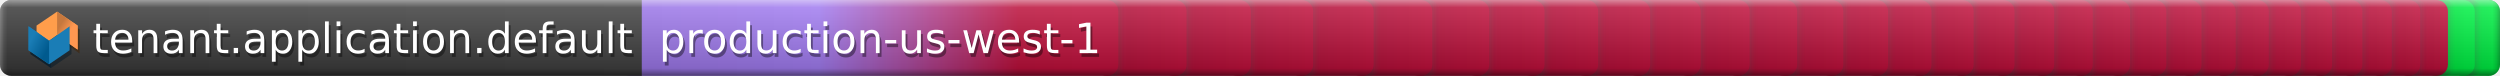
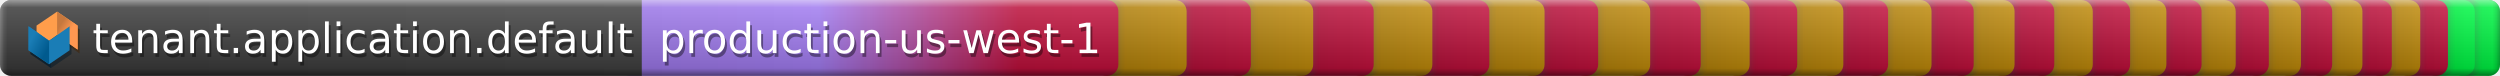
<svg xmlns="http://www.w3.org/2000/svg" width="659.058" height="20" role="img" aria-label="Deployment Status">
  <linearGradient id="light" x2="0" y2="100%">
    <stop offset="0" stop-color="#fff" stop-opacity=".5" />
    <stop offset=".1" stop-color="#fff" stop-opacity=".15" />
    <stop offset=".9" stop-color="#000" stop-opacity=".15" />
    <stop offset="1" stop-color="#000" stop-opacity=".5" />
  </linearGradient>
  <linearGradient id="left-light" x2="100%" y2="0">
    <stop offset="0" stop-color="#fff" stop-opacity=".3" />
    <stop offset=".5" stop-color="#fff" stop-opacity=".1" />
    <stop offset="1" stop-color="#fff" stop-opacity=".0" />
  </linearGradient>
  <linearGradient id="right-shadow" x2="100%" y2="0">
    <stop offset="0" stop-color="#000" stop-opacity=".0" />
    <stop offset=".5" stop-color="#000" stop-opacity=".1" />
    <stop offset="1" stop-color="#000" stop-opacity=".3" />
  </linearGradient>
  <linearGradient id="shadow" x2="100%" y2="0">
    <stop offset="0" stop-color="#222" stop-opacity=".3" />
    <stop offset=".625" stop-color="#555" stop-opacity=".3" />
    <stop offset=".9" stop-color="#555" stop-opacity=".05" />
    <stop offset="1" stop-color="#555" stop-opacity=".0" />
  </linearGradient>
  <linearGradient id="shade" x2="100%" y2="0">
    <stop offset="0" stop-color="#000" stop-opacity=".20" />
    <stop offset="0.05" stop-color="#000" stop-opacity=".10" />
    <stop offset="1" stop-color="#000" stop-opacity=".0" />
  </linearGradient>
  <linearGradient id="run-on-failure" x1="40%" x2="80%" y2="0%">
    <stop offset="0" stop-color="#ab83ff" />
    <stop offset="1" stop-color="#bf103c" />
    <animate attributeName="x1" values="-110%;150%;20%;-110%" dur="6s" repeatCount="indefinite" />
    <animate attributeName="x2" values="-10%;250%;120%;-10%" dur="6s" repeatCount="indefinite" />
  </linearGradient>
+   <linearGradient id="run-on-warning" x1="40%" x2="80%" y2="0%">
+     <stop offset="0" stop-color="#ab83ff" />
+     <stop offset="1" stop-color="#bd890b" />
+     <animate attributeName="x1" values="-110%;150%;20%;-110%" dur="6s" repeatCount="indefinite" />
+     <animate attributeName="x2" values="-10%;250%;120%;-10%" dur="6s" repeatCount="indefinite" />
+   </linearGradient>
  <linearGradient id="run-on-success" x1="40%" x2="80%" y2="0%">
    <stop offset="0" stop-color="#ab83ff" />
-     <stop offset="1" stop-color="#00f244" />
+     <stop offset="1" stop-color="#00f844" />
    <animate attributeName="x1" values="-110%;150%;20%;-110%" dur="6s" repeatCount="indefinite" />
    <animate attributeName="x2" values="-10%;250%;120%;-10%" dur="6s" repeatCount="indefinite" />
  </linearGradient>
  <clipPath id="rounded">
    <rect width="659.058" height="20" rx="3" fill="#fff" />
  </clipPath>
  <g clip-path="url(#rounded)">
    <rect x="653.268" rx="3" width="8" height="20" fill="url(#shadow)" />
-     <rect x="646.188" rx="3" width="13.08" height="20" fill="#00f244" />
+     <rect x="646.188" rx="3" width="13.08" height="20" fill="#00f844" />
    <rect x="646.188" rx="3" width="13.08" height="20" fill="url(#shade)" />
    <rect x="646.404" rx="3" width="8" height="20" fill="url(#shadow)" />
-     <rect x="639.108" rx="3" width="13.296" height="20" fill="#00f244" />
+     <rect x="639.108" rx="3" width="13.296" height="20" fill="#00f844" />
    <rect x="639.108" rx="3" width="13.296" height="20" fill="url(#shade)" />
    <rect x="639.331" rx="3" width="8" height="20" fill="url(#shadow)" />
    <rect x="631.811" rx="3" width="13.519" height="20" fill="#bf103c" />
    <rect x="631.811" rx="3" width="13.519" height="20" fill="url(#shade)" />
    <rect x="632.041" rx="3" width="8" height="20" fill="url(#shadow)" />
-     <rect x="624.292" rx="3" width="13.749" height="20" fill="#bf103c" />
+     <rect x="624.292" rx="3" width="13.749" height="20" fill="#bd890b" />
    <rect x="624.292" rx="3" width="13.749" height="20" fill="url(#shade)" />
    <rect x="624.529" rx="3" width="8" height="20" fill="url(#shadow)" />
    <rect x="616.543" rx="3" width="13.986" height="20" fill="#bf103c" />
    <rect x="616.543" rx="3" width="13.986" height="20" fill="url(#shade)" />
    <rect x="616.787" rx="3" width="8" height="20" fill="url(#shadow)" />
-     <rect x="608.557" rx="3" width="14.23" height="20" fill="#bf103c" />
+     <rect x="608.557" rx="3" width="14.23" height="20" fill="#bd890b" />
    <rect x="608.557" rx="3" width="14.23" height="20" fill="url(#shade)" />
    <rect x="608.808" rx="3" width="8" height="20" fill="url(#shadow)" />
    <rect x="600.327" rx="3" width="14.482" height="20" fill="#bf103c" />
    <rect x="600.327" rx="3" width="14.482" height="20" fill="url(#shade)" />
    <rect x="600.586" rx="3" width="8" height="20" fill="url(#shadow)" />
-     <rect x="591.845" rx="3" width="14.741" height="20" fill="#bf103c" />
+     <rect x="591.845" rx="3" width="14.741" height="20" fill="#bd890b" />
    <rect x="591.845" rx="3" width="14.741" height="20" fill="url(#shade)" />
    <rect x="592.112" rx="3" width="8" height="20" fill="url(#shadow)" />
    <rect x="583.104" rx="3" width="15.008" height="20" fill="#bf103c" />
    <rect x="583.104" rx="3" width="15.008" height="20" fill="url(#shade)" />
    <rect x="583.38" rx="3" width="8" height="20" fill="url(#shadow)" />
-     <rect x="574.097" rx="3" width="15.283" height="20" fill="#bf103c" />
+     <rect x="574.097" rx="3" width="15.283" height="20" fill="#bd890b" />
    <rect x="574.097" rx="3" width="15.283" height="20" fill="url(#shade)" />
    <rect x="574.38" rx="3" width="8" height="20" fill="url(#shadow)" />
    <rect x="564.814" rx="3" width="15.567" height="20" fill="#bf103c" />
    <rect x="564.814" rx="3" width="15.567" height="20" fill="url(#shade)" />
    <rect x="565.106" rx="3" width="8" height="20" fill="url(#shadow)" />
-     <rect x="555.247" rx="3" width="15.859" height="20" fill="#bf103c" />
+     <rect x="555.247" rx="3" width="15.859" height="20" fill="#bd890b" />
    <rect x="555.247" rx="3" width="15.859" height="20" fill="url(#shade)" />
    <rect x="555.548" rx="3" width="8" height="20" fill="url(#shadow)" />
    <rect x="545.388" rx="3" width="16.16" height="20" fill="#bf103c" />
    <rect x="545.388" rx="3" width="16.16" height="20" fill="url(#shade)" />
    <rect x="545.698" rx="3" width="8" height="20" fill="url(#shadow)" />
-     <rect x="535.228" rx="3" width="16.471" height="20" fill="#bf103c" />
+     <rect x="535.228" rx="3" width="16.471" height="20" fill="#bd890b" />
    <rect x="535.228" rx="3" width="16.471" height="20" fill="url(#shade)" />
    <rect x="535.548" rx="3" width="8" height="20" fill="url(#shadow)" />
    <rect x="524.757" rx="3" width="16.791" height="20" fill="#bf103c" />
    <rect x="524.757" rx="3" width="16.791" height="20" fill="url(#shade)" />
    <rect x="525.087" rx="3" width="8" height="20" fill="url(#shadow)" />
-     <rect x="513.966" rx="3" width="17.12" height="20" fill="#bf103c" />
+     <rect x="513.966" rx="3" width="17.12" height="20" fill="#bd890b" />
    <rect x="513.966" rx="3" width="17.12" height="20" fill="url(#shade)" />
    <rect x="514.306" rx="3" width="8" height="20" fill="url(#shadow)" />
    <rect x="502.846" rx="3" width="17.46" height="20" fill="#bf103c" />
    <rect x="502.846" rx="3" width="17.46" height="20" fill="url(#shade)" />
    <rect x="503.196" rx="3" width="8" height="20" fill="url(#shadow)" />
-     <rect x="491.386" rx="3" width="17.81" height="20" fill="#bf103c" />
+     <rect x="491.386" rx="3" width="17.81" height="20" fill="#bd890b" />
    <rect x="491.386" rx="3" width="17.81" height="20" fill="url(#shade)" />
    <rect x="491.747" rx="3" width="8" height="20" fill="url(#shadow)" />
    <rect x="479.575" rx="3" width="18.171" height="20" fill="#bf103c" />
    <rect x="479.575" rx="3" width="18.171" height="20" fill="url(#shade)" />
    <rect x="479.947" rx="3" width="8" height="20" fill="url(#shadow)" />
-     <rect x="467.404" rx="3" width="18.543" height="20" fill="#bf103c" />
+     <rect x="467.404" rx="3" width="18.543" height="20" fill="#bd890b" />
    <rect x="467.404" rx="3" width="18.543" height="20" fill="url(#shade)" />
    <rect x="467.787" rx="3" width="8" height="20" fill="url(#shadow)" />
    <rect x="454.861" rx="3" width="18.926" height="20" fill="#bf103c" />
    <rect x="454.861" rx="3" width="18.926" height="20" fill="url(#shade)" />
    <rect x="455.256" rx="3" width="8" height="20" fill="url(#shadow)" />
-     <rect x="441.934" rx="3" width="19.321" height="20" fill="#bf103c" />
+     <rect x="441.934" rx="3" width="19.321" height="20" fill="#bd890b" />
    <rect x="441.934" rx="3" width="19.321" height="20" fill="url(#shade)" />
    <rect x="442.341" rx="3" width="8" height="20" fill="url(#shadow)" />
    <rect x="428.613" rx="3" width="19.729" height="20" fill="#bf103c" />
    <rect x="428.613" rx="3" width="19.729" height="20" fill="url(#shade)" />
    <rect x="429.032" rx="3" width="8" height="20" fill="url(#shadow)" />
-     <rect x="414.884" rx="3" width="20.148" height="20" fill="#bf103c" />
+     <rect x="414.884" rx="3" width="20.148" height="20" fill="#bd890b" />
    <rect x="414.884" rx="3" width="20.148" height="20" fill="url(#shade)" />
    <rect x="415.317" rx="3" width="8" height="20" fill="url(#shadow)" />
    <rect x="400.736" rx="3" width="20.58" height="20" fill="#bf103c" />
    <rect x="400.736" rx="3" width="20.58" height="20" fill="url(#shade)" />
    <rect x="401.182" rx="3" width="8" height="20" fill="url(#shadow)" />
-     <rect x="386.156" rx="3" width="21.026" height="20" fill="#bf103c" />
+     <rect x="386.156" rx="3" width="21.026" height="20" fill="#bd890b" />
    <rect x="386.156" rx="3" width="21.026" height="20" fill="url(#shade)" />
    <rect x="386.615" rx="3" width="8" height="20" fill="url(#shadow)" />
    <rect x="371.13" rx="3" width="21.485" height="20" fill="#bf103c" />
    <rect x="371.13" rx="3" width="21.485" height="20" fill="url(#shade)" />
    <rect x="371.603" rx="3" width="8" height="20" fill="url(#shadow)" />
-     <rect x="355.645" rx="3" width="21.958" height="20" fill="#bf103c" />
+     <rect x="355.645" rx="3" width="21.958" height="20" fill="#bd890b" />
    <rect x="355.645" rx="3" width="21.958" height="20" fill="url(#shade)" />
    <rect x="356.132" rx="3" width="8" height="20" fill="url(#shadow)" />
    <rect x="339.687" rx="3" width="22.446" height="20" fill="#bf103c" />
    <rect x="339.687" rx="3" width="22.446" height="20" fill="url(#shade)" />
    <rect x="340.189" rx="3" width="8" height="20" fill="url(#shadow)" />
-     <rect x="323.241" rx="3" width="22.948" height="20" fill="#bf103c" />
+     <rect x="323.241" rx="3" width="22.948" height="20" fill="#bd890b" />
    <rect x="323.241" rx="3" width="22.948" height="20" fill="url(#shade)" />
    <rect x="323.759" rx="3" width="8" height="20" fill="url(#shadow)" />
    <rect x="306.292" rx="3" width="23.466" height="20" fill="#bf103c" />
    <rect x="306.292" rx="3" width="23.466" height="20" fill="url(#shade)" />
    <rect x="306.826" rx="3" width="8" height="20" fill="url(#shadow)" />
-     <rect x="288.826" rx="3" width="24.0" height="20" fill="#bf103c" />
+     <rect x="288.826" rx="3" width="24.0" height="20" fill="#bd890b" />
    <rect x="288.826" rx="3" width="24.0" height="20" fill="url(#shade)" />
    <rect x="288.826" rx="3" width="8" height="20" fill="url(#shadow)" />
    <rect x="163.187" rx="3" width="131.639" height="20" fill="url(#run-on-failure)" />
    <rect x="163.187" rx="3" width="131.639" height="20" fill="url(#shade)" />
    <rect width="169.187" height="20" fill="#404040" />
    <rect x="-6.0" rx="3" width="175.187" height="20" fill="url(#shade)" />
    <rect width="2" height="20" fill="url(#left-light)" />
    <rect x="657.058" width="2" height="20" fill="url(#right-shadow)" />
    <rect width="659.058" height="20" fill="url(#light)" />
  </g>
  <g fill="#fff" text-anchor="middle" font-family="Verdana,Geneva,DejaVu Sans,sans-serif" text-rendering="geometricPrecision" font-size="11">
    <svg x="6.5" y="3.0" width="16.0" height="16.0" viewBox="0 0 150 150">
      <polygon fill="#402a14" fill-opacity="0.5" points="84.84 10 34.1 44.46 34.1 103.78 84.84 68.02 135.57 103.78 135.57 44.46 84.84 10" />
      <polygon fill="#402a14" fill-opacity="0.5" points="84.84 68.02 84.84 10 135.57 44.46 135.57 103.78 84.84 68.02" />
      <polygon fill="#061a29" fill-opacity="0.5" points="65.07 81.99 14.34 46.22 14.34 105.54 65.07 140 115.81 105.54 115.81 46.22 65.07 81.99" />
      <polygon fill="#061a29" fill-opacity="0.5" points="65.07 81.99 65.07 140 14.34 105.54 14.34 46.22 65.07 81.99" />
    </svg>
    <svg x="6.0" y="2.0" width="16.0" height="16.0" viewBox="0 0 150 150">
      <linearGradient id="yellow-shaded" x1="91.17" y1="44.83" x2="136.24" y2="73.4" gradientUnits="userSpaceOnUse">
        <stop offset="0.01" stop-color="#c6783e" />
        <stop offset="0.54" stop-color="#ff9750" />
      </linearGradient>
      <linearGradient id="blue-shaded" x1="60.71" y1="104.56" x2="-15.54" y2="63" gradientUnits="userSpaceOnUse">
        <stop offset="0" stop-color="#005a8e" />
        <stop offset="0.54" stop-color="#1a7db6" />
      </linearGradient>
      <polygon fill="#ff9d4b" points="84.84 10 34.1 44.46 34.1 103.78 84.84 68.02 135.57 103.78 135.57 44.46 84.84 10" />
      <polygon fill="url(#yellow-shaded)" points="84.84 68.02 84.84 10 135.57 44.46 135.57 103.78 84.84 68.02" />
      <polygon fill="#1a7db6" points="65.07 81.99 14.34 46.22 14.34 105.54 65.07 140 115.81 105.54 115.81 46.22 65.07 81.99" />
      <polygon fill="url(#blue-shaded)" points="65.07 81.99 65.07 140 14.34 105.54 14.34 46.22 65.07 81.99" />
    </svg>
    <text font-size="11" x="96.094" y="15" fill="#000" fill-opacity=".4" textLength="135.187">tenant.application.default</text>
    <text font-size="11" x="95.594" y="14" fill="#fff" textLength="135.187">tenant.application.default</text>
    <text font-size="11" x="232.507" y="15" fill="#000" fill-opacity=".4" textLength="113.639">production-us-west-1</text>
    <text font-size="11" x="232.007" y="14" fill="#fff" textLength="113.639">production-us-west-1</text>
  </g>
</svg>
